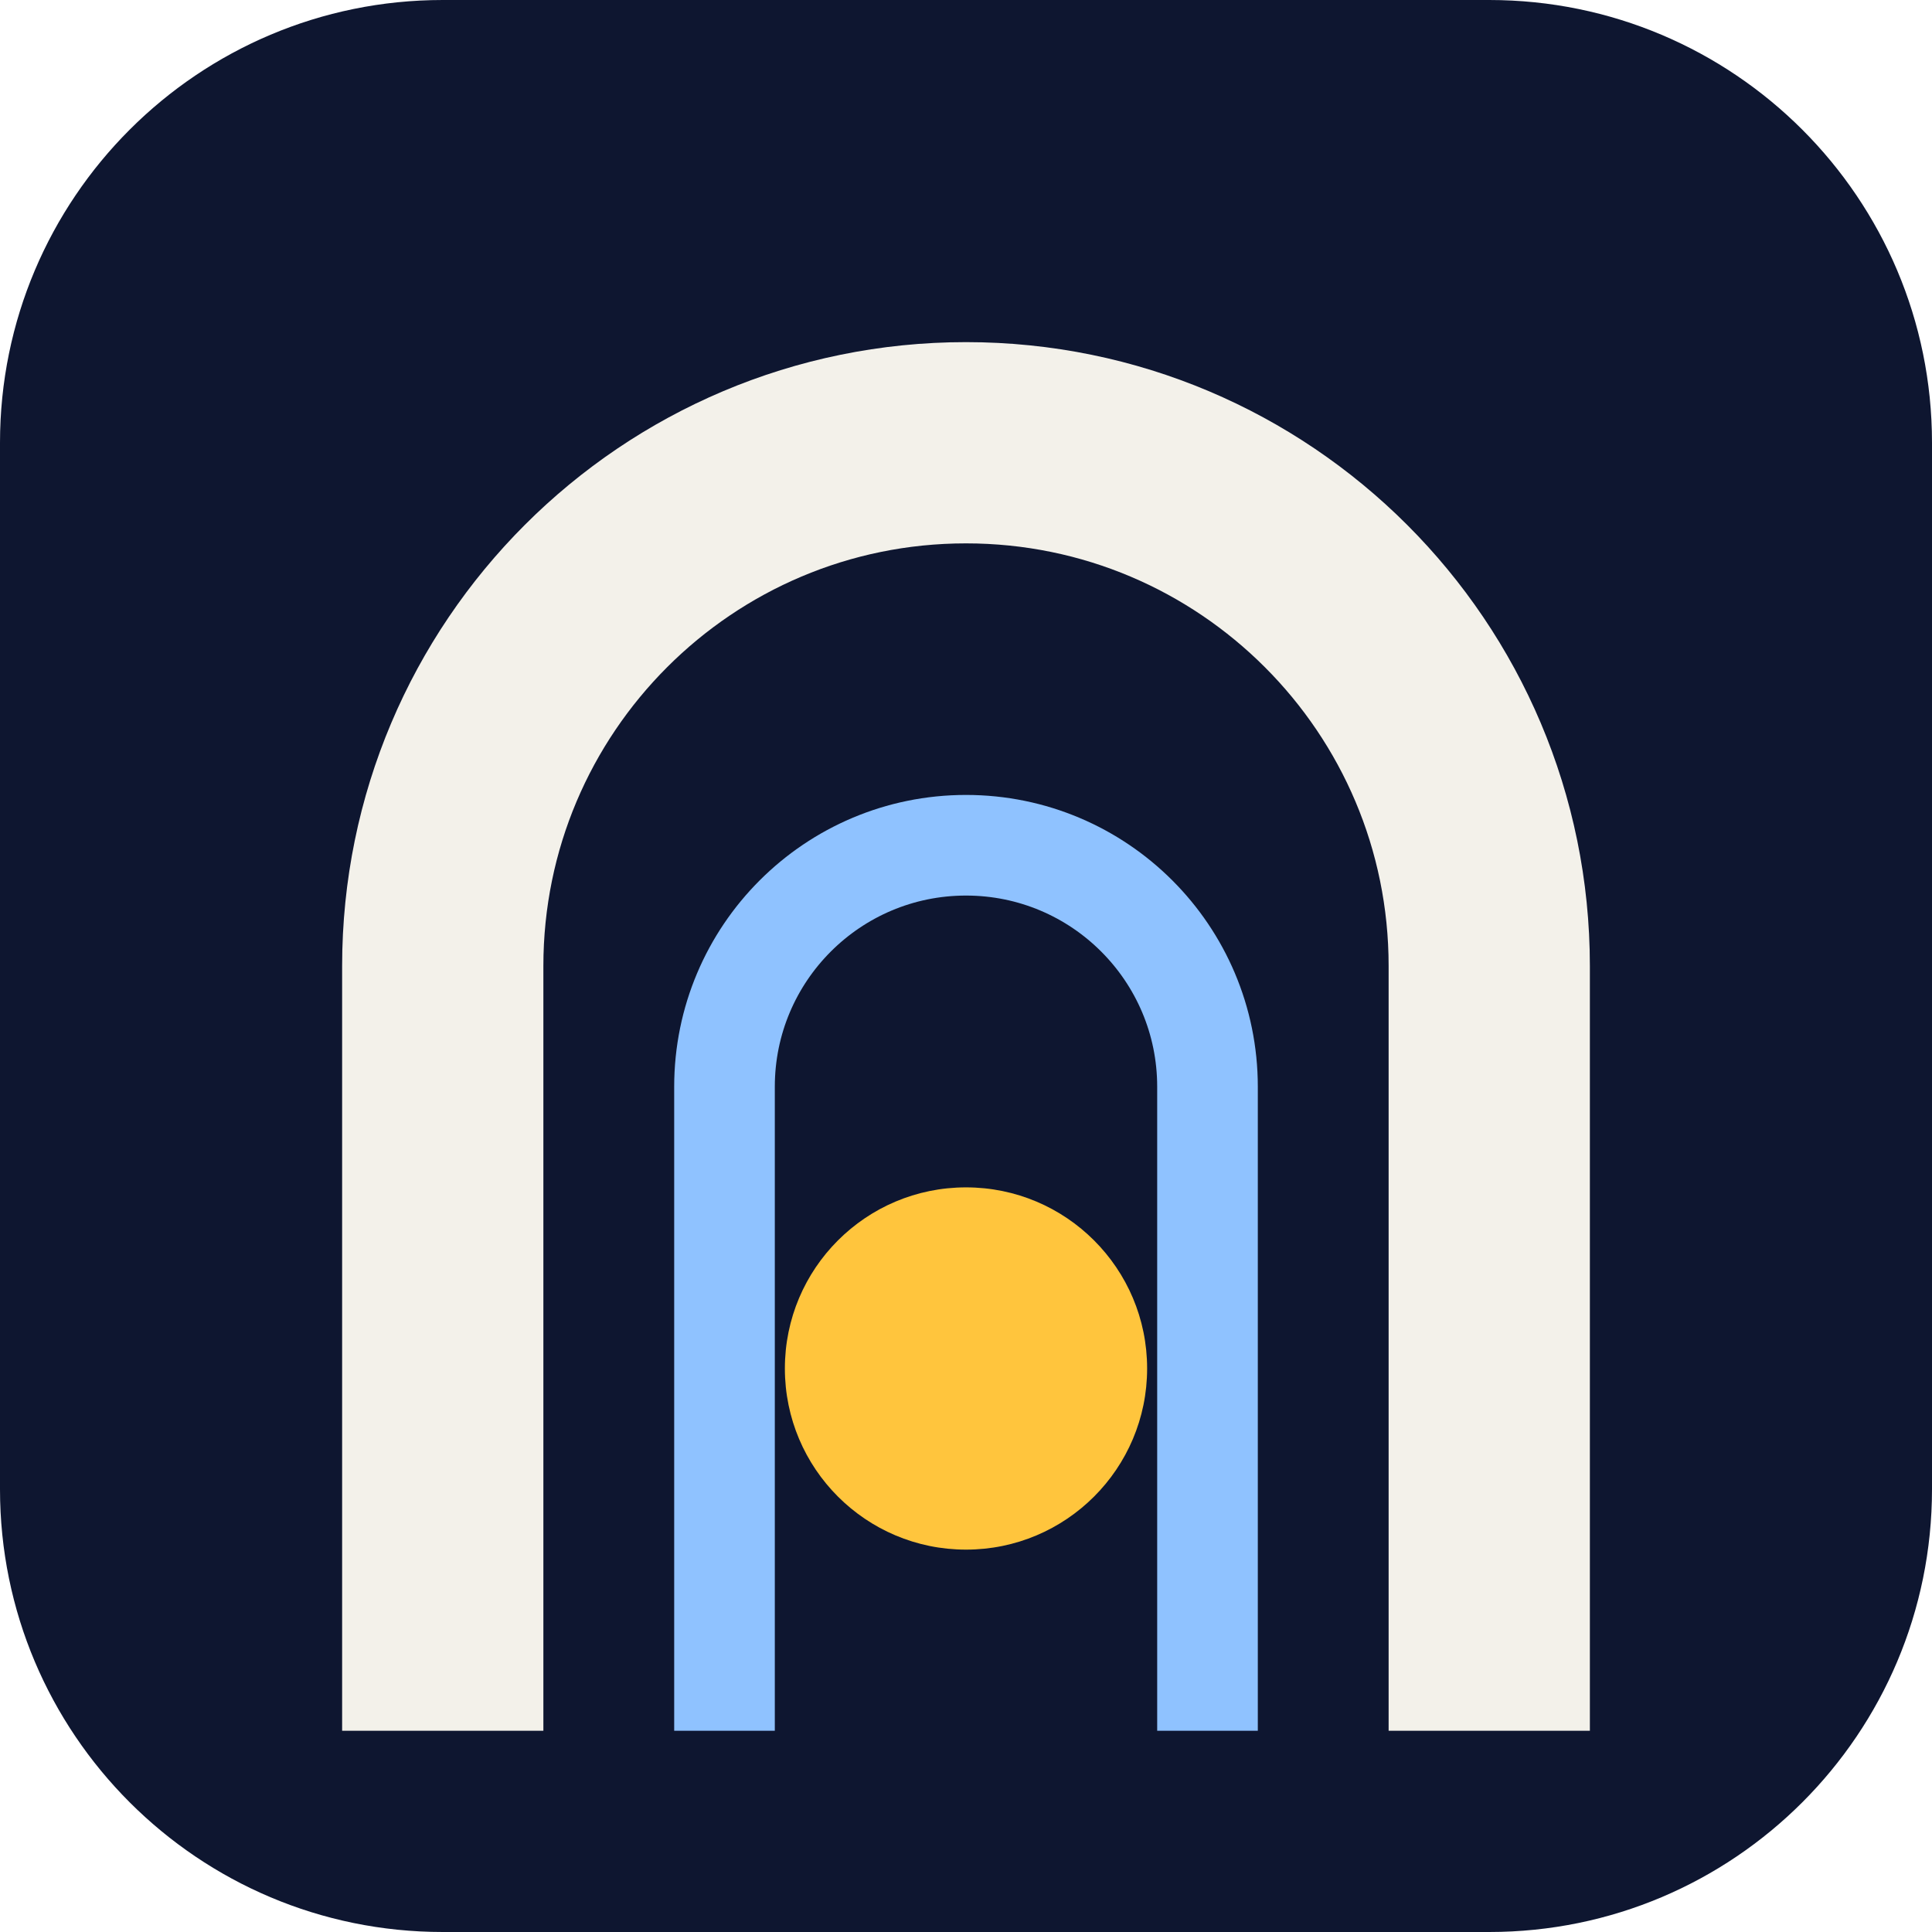
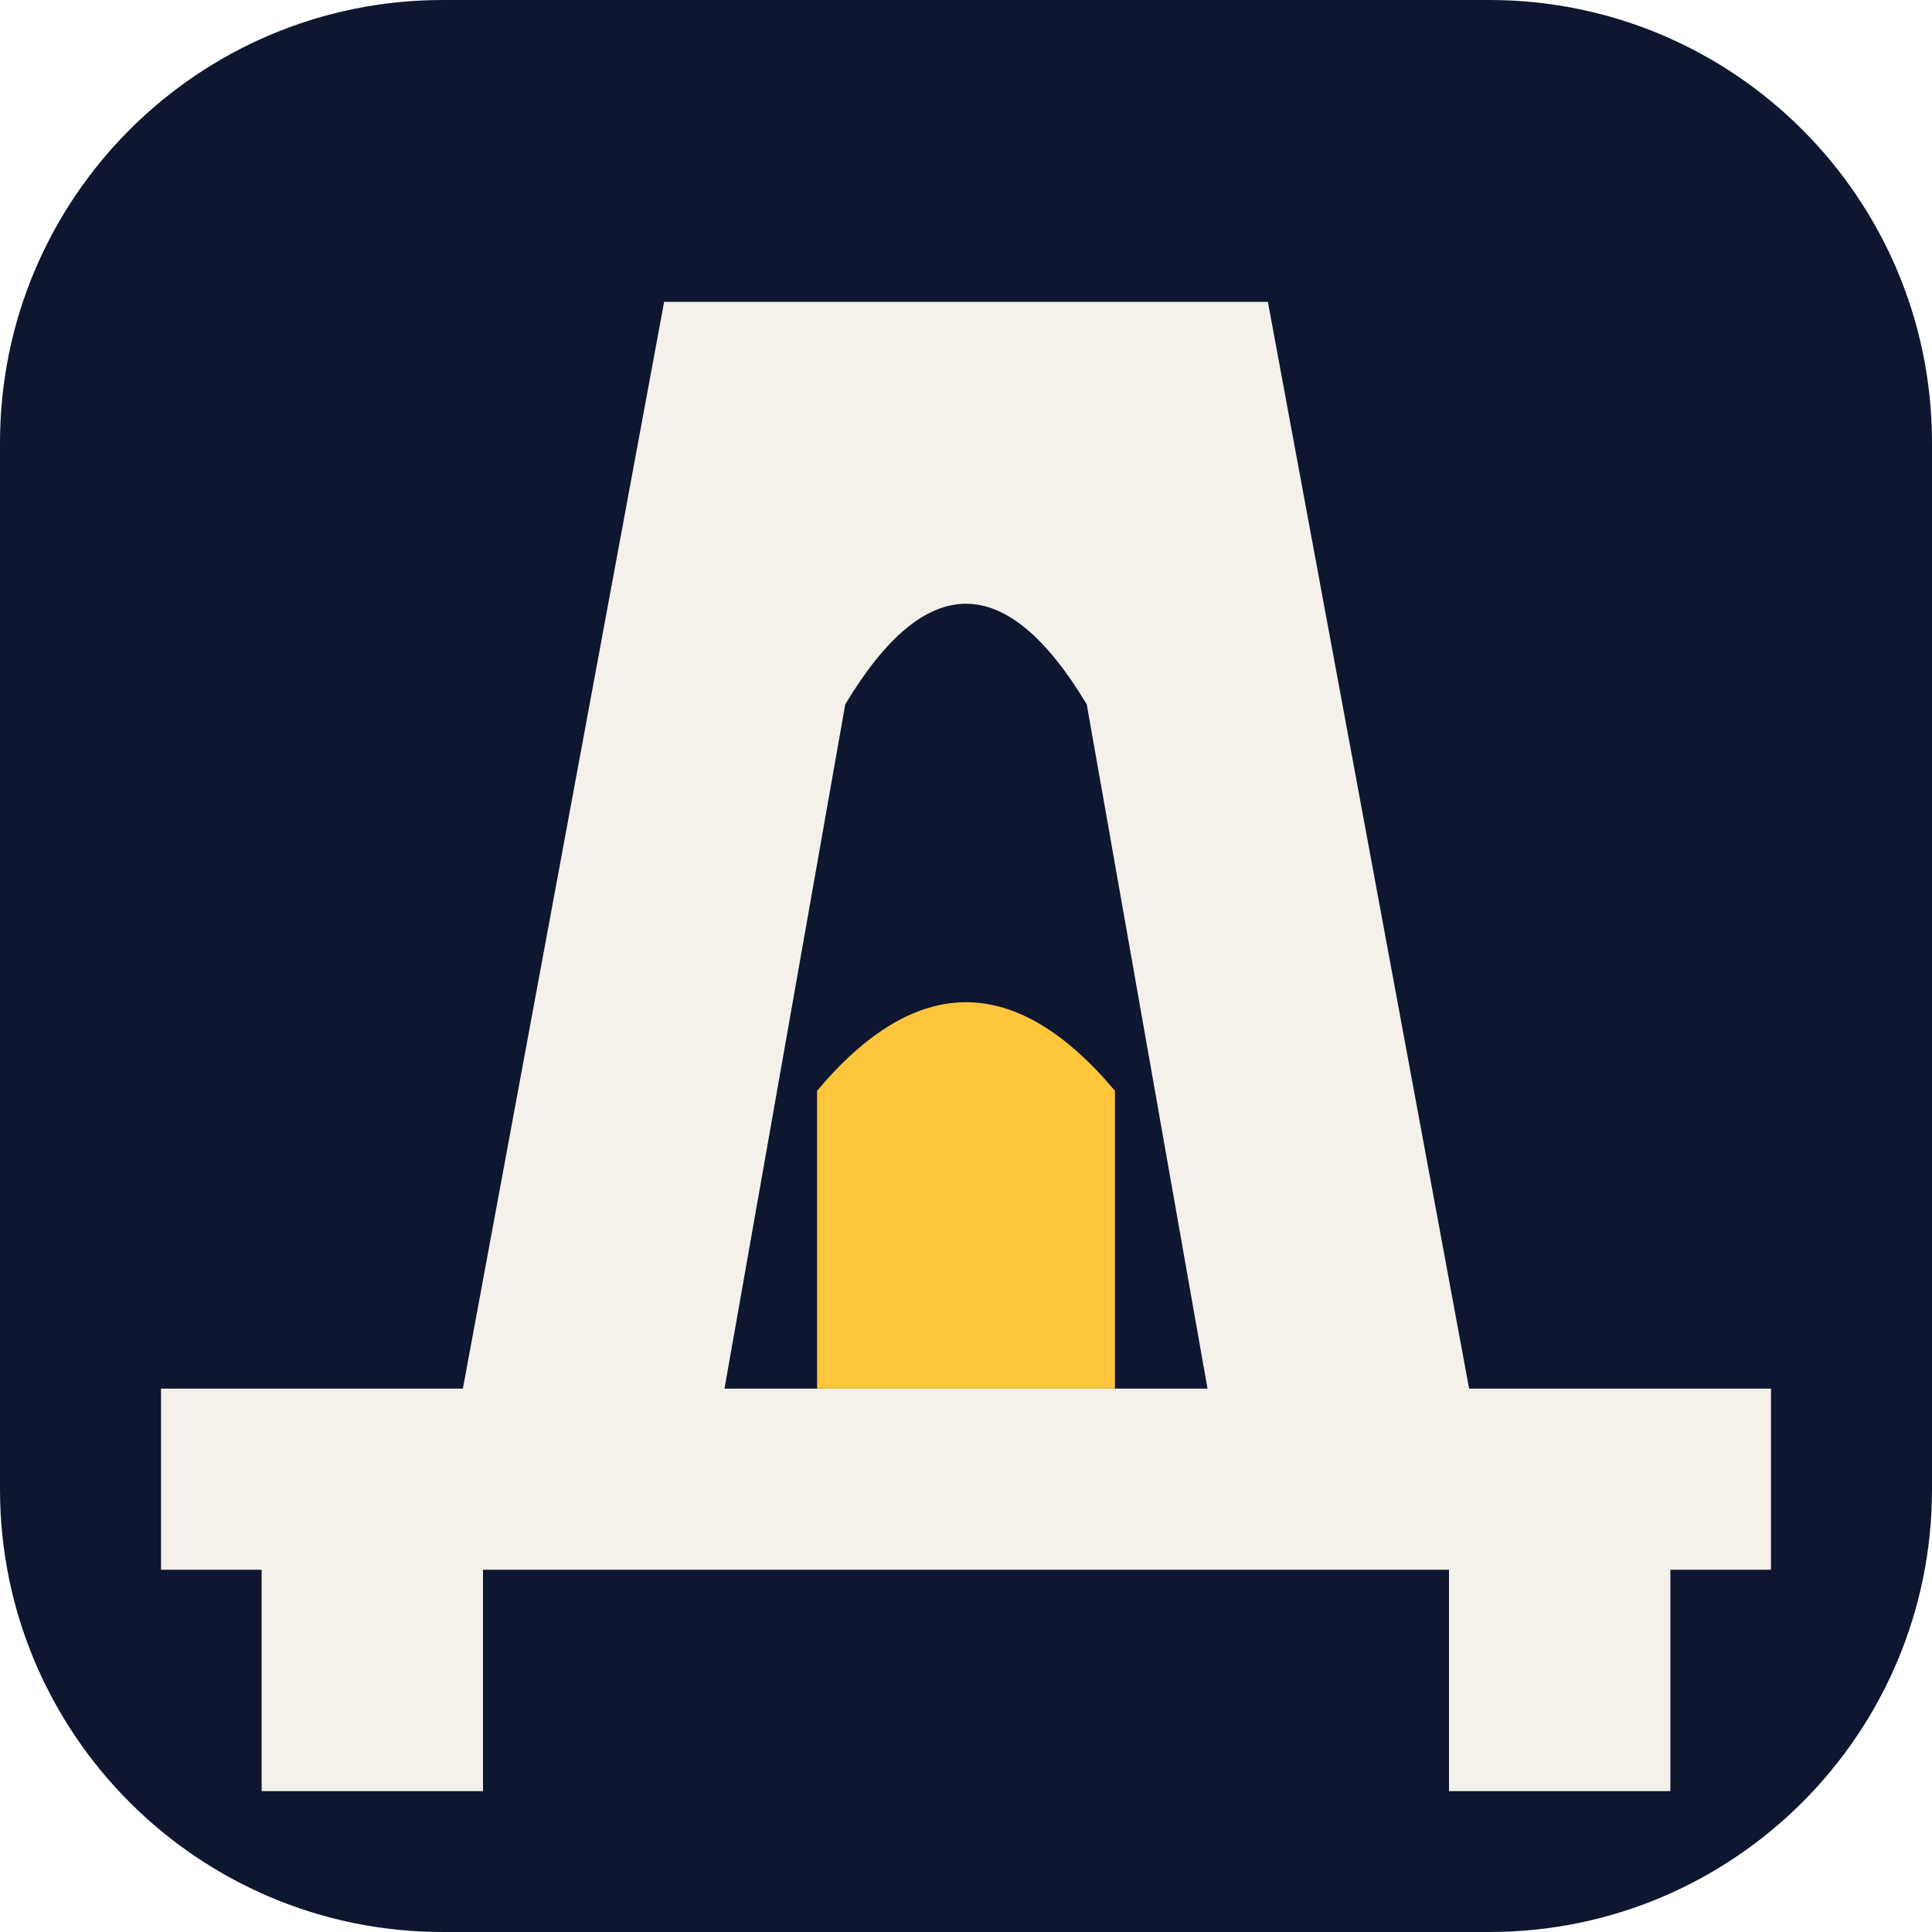
<svg xmlns="http://www.w3.org/2000/svg" viewBox="0 0 48 48">
  <rect width="48" height="48" rx="11" fill="#0E1630" />
-   <path d="M11 43V24a13 13 0 0 1 26 0v19" fill="none" stroke="#F3F1EA" stroke-width="5" />
-   <path d="M18 43V27a6 6 0 0 1 12 0v16" fill="none" stroke="#8FC2FF" stroke-width="2.5" />
-   <circle cx="24" cy="34" r="4.5" fill="#FFC53D" />
+   <g transform="translate(0 0.5)">
+     <path fill="#F3F1EA" fill-rule="evenodd" d="M16.5 7H31.5L36.5 34H44V38.5H41.5V44H36V38.5H12V44H6.5V38.5H4V34H11.5ZM18 34L21 17Q24 12 27 17L30 34Z" />
+     <path fill="#FFC53D" d="M20.3 34V26.6Q24 22.2 27.7 26.6V34Z" />
+   </g>
</svg>
